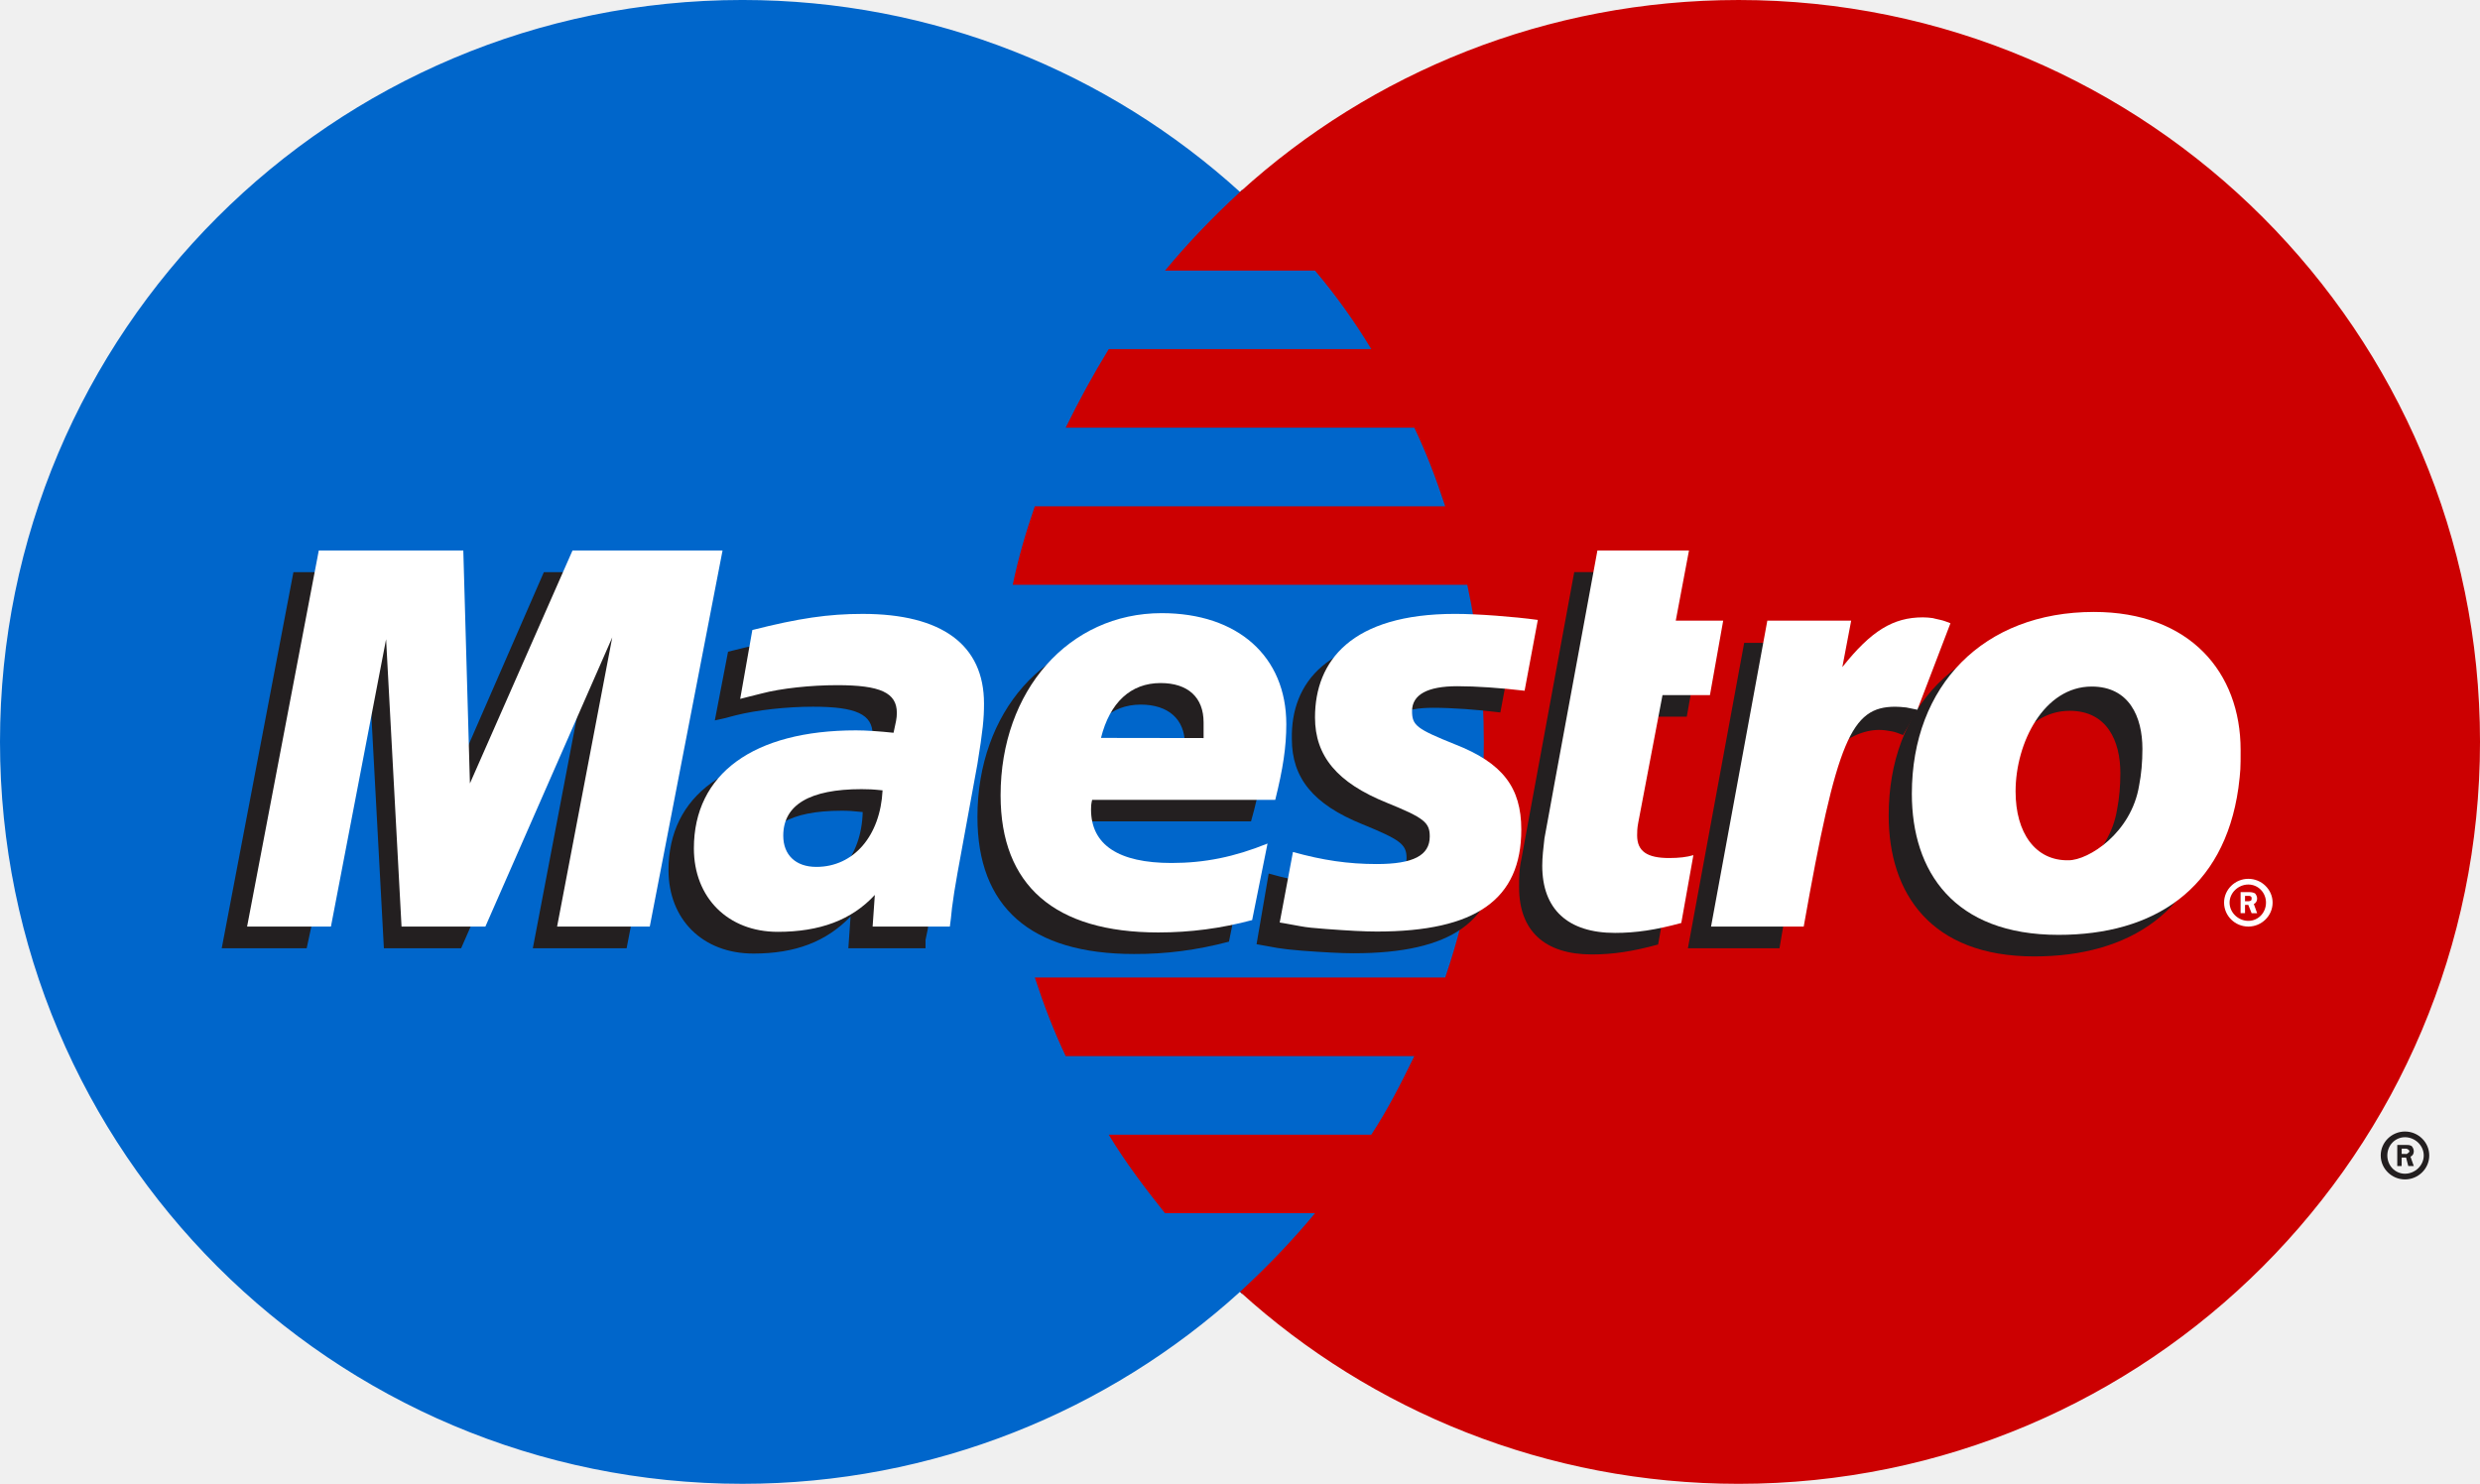
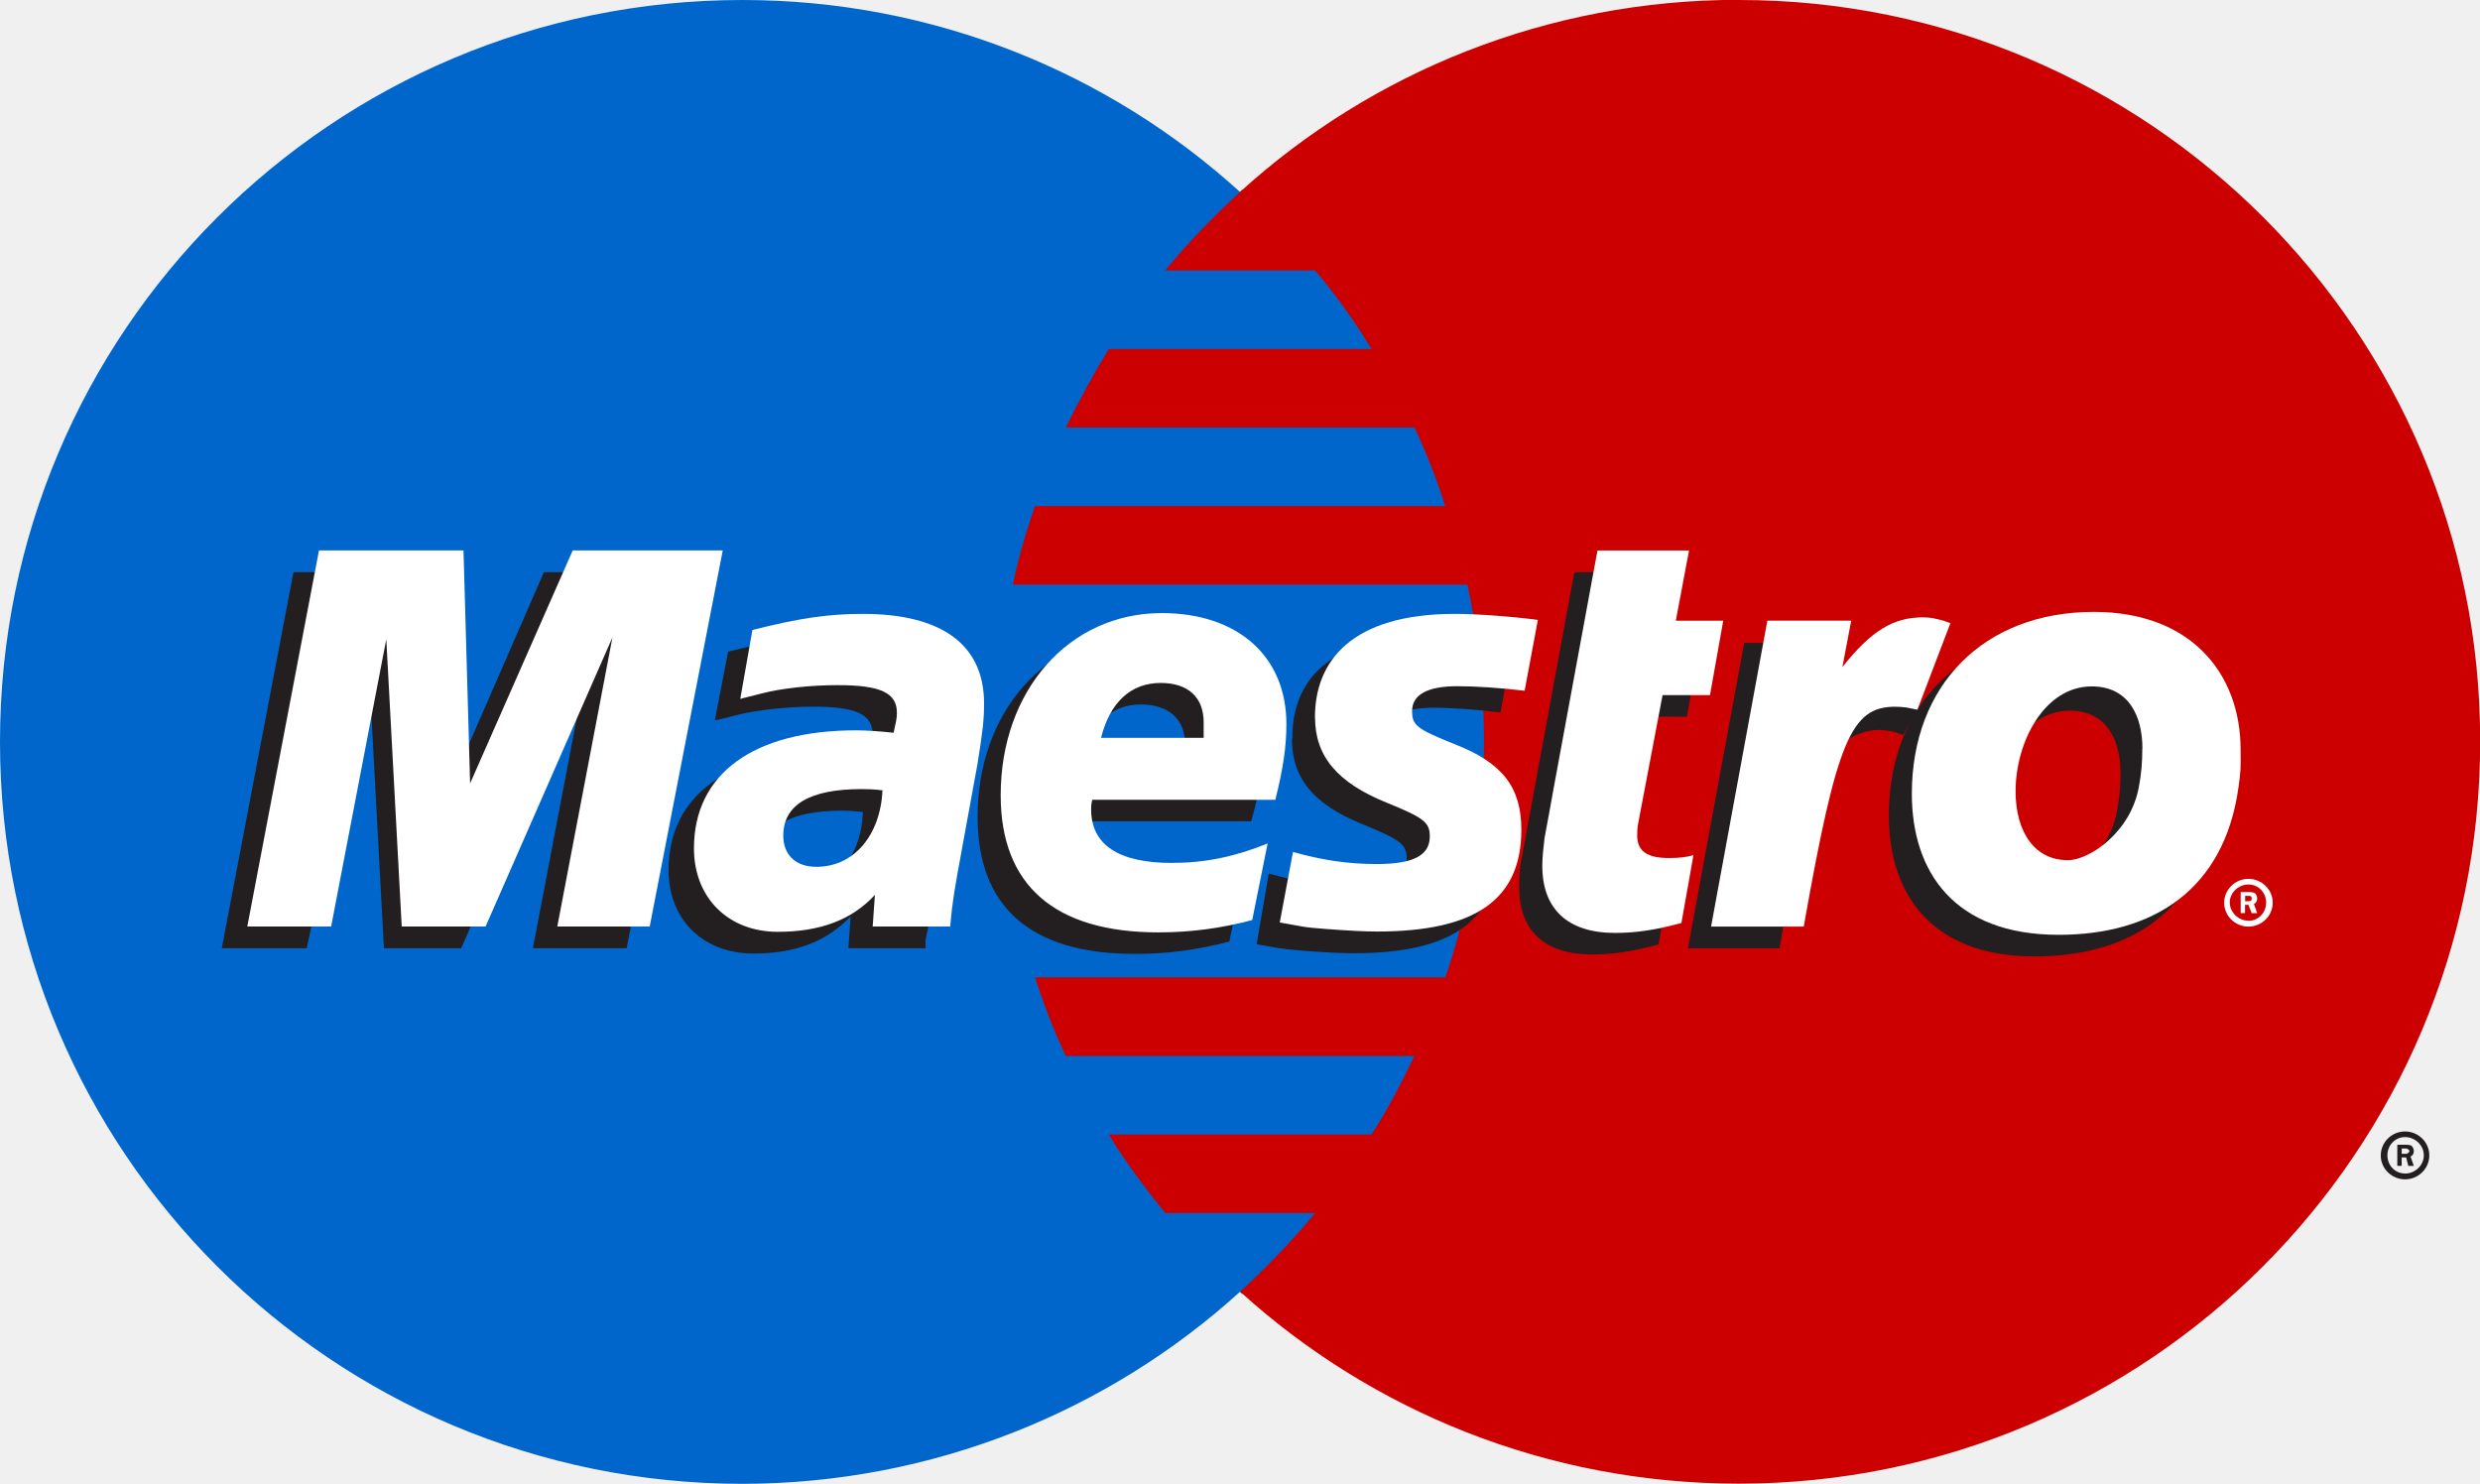
- <svg xmlns="http://www.w3.org/2000/svg" version="1.1" id="svg4987" x="0px" y="0px" width="125.59px" height="75.144px" viewBox="0.205 0.428 125.59 75.144" enable-background="new 0.205 0.428 125.59 75.144" xml:space="preserve">
-   <g id="layer1" transform="translate(-457.2047,-631.0767)">
-     <path id="path618" fill="#0066CB" d="M520.205,696.926c7.598-6.875,12.347-16.811,12.347-27.854   c0-11.042-4.749-20.97-12.347-27.846c-6.648-6.044-15.531-9.722-25.196-9.722c-20.783,0-37.599,16.819-37.599,37.568   c0,20.757,16.816,37.576,37.599,37.576C504.673,706.649,513.556,702.963,520.205,696.926" />
-     <path id="path620" fill="#0066CB" d="M520.205,696.926c7.598-6.875,12.347-16.811,12.347-27.854   c0-11.042-4.749-20.97-12.347-27.846" />
-     <path id="path622" fill="none" stroke="#0066CB" stroke-width="0.31" d="M520.205,696.926   c7.598-6.875,12.347-16.811,12.347-27.854c0-11.042-4.749-20.97-12.347-27.846" />
-     <path id="path624" fill="#CC0001" d="M545.457,631.505c-9.721,0-18.604,3.678-25.252,9.722c-1.341,1.236-2.626,2.564-3.799,3.983   h7.598c1.062,1.259,2.012,2.587,2.85,3.976h-13.297c-0.782,1.274-1.508,2.602-2.179,3.976h17.654   c0.614,1.29,1.117,2.617,1.564,3.983h-20.783c-0.447,1.29-0.838,2.618-1.117,3.976h23.018c0.559,2.564,0.838,5.227,0.838,7.952   c0,4.173-0.671,8.188-1.956,11.935h-20.782c0.447,1.365,0.95,2.693,1.564,3.982h17.654c-0.671,1.375-1.341,2.702-2.179,3.977   h-13.297c0.838,1.389,1.844,2.717,2.85,3.977h7.598c-1.173,1.418-2.458,2.746-3.799,3.982c6.648,6.037,15.531,9.723,25.252,9.723   c20.727,0,37.543-16.819,37.543-37.576C583,648.324,566.183,631.505,545.457,631.505" />
-     <path id="path626" fill="#231F20" d="M579.033,689.944h0.168c0.057,0,0.111,0.008,0.111-0.016c0.057-0.03,0.112-0.076,0.112-0.121   c0-0.047-0.056-0.092-0.112-0.115c0-0.023-0.111-0.016-0.111-0.016h-0.168V689.944L579.033,689.944z M579.033,690.554h-0.223   v-1.068h0.447c0.111,0,0.167,0,0.279,0.054c0.056,0.061,0.111,0.16,0.111,0.268c0,0.121-0.056,0.229-0.168,0.273l0.168,0.474   h-0.279l-0.111-0.427h-0.225V690.554L579.033,690.554z M579.201,690.944c0.503,0,0.95-0.412,0.95-0.924s-0.447-0.924-0.95-0.924   c-0.502,0-0.894,0.412-0.894,0.924S578.699,690.944,579.201,690.944z M577.972,690.02c0-0.672,0.559-1.213,1.229-1.213   c0.671,0,1.229,0.541,1.229,1.213s-0.559,1.213-1.229,1.213C578.531,691.233,577.972,690.692,577.972,690.02" />
-     <path id="path628" fill="#231F20" d="M489.142,679.528h-4.749l2.793-14.645l-6.425,14.645h-3.911l-0.782-14.561l-3.128,14.561   h-4.302l3.631-19.047h7.431l0.111,11.79l5.14-11.79h7.877L489.142,679.528" />
-     <path id="path630" fill="#231F20" d="M541.378,679.336c-1.285,0.352-2.291,0.504-3.352,0.504c-2.402,0-3.688-1.198-3.688-3.403   c0-0.435,0-0.9,0.111-1.39l0.279-1.518l0.224-1.221l2.179-11.829h4.637l-0.67,3.556h2.402l-0.67,3.762h-2.402l-1.229,6.464   c-0.056,0.289-0.056,0.496-0.056,0.641c0,0.801,0.447,1.152,1.564,1.152c0.559,0,0.949-0.045,1.285-0.145L541.378,679.336" />
-     <path id="path632" fill="#231F20" d="M522.831,668.928c0,1.961,1.062,3.305,3.575,4.319c1.9,0.779,2.234,1.008,2.234,1.71   c0,0.97-0.838,1.403-2.736,1.403c-1.397,0-2.738-0.189-4.246-0.617l-0.615,3.578l0.168,0.031l0.894,0.16   c0.279,0.046,0.671,0.092,1.229,0.137c1.117,0.084,2.011,0.131,2.625,0.131c4.973,0,7.264-1.641,7.264-5.174   c0-2.122-0.95-3.373-3.297-4.313c-2.011-0.786-2.234-0.954-2.234-1.678c0-0.84,0.782-1.267,2.291-1.267   c0.949,0,2.234,0.092,3.407,0.237l0.671-3.587c-1.229-0.168-3.073-0.305-4.135-0.305   C524.619,663.693,522.775,666.074,522.831,668.928" />
-     <path id="path634" fill="#231F20" d="M501.098,672.629c-0.502-0.054-0.726-0.068-1.062-0.068c-2.625,0-3.966,0.793-3.966,2.357   c0,0.961,0.67,1.58,1.676,1.58C499.645,676.499,501.042,674.919,501.098,672.629L501.098,672.629z M504.282,679.528h-3.911   l0.112-1.61c-1.229,1.274-2.793,1.877-4.917,1.877c-2.57,0-4.302-1.725-4.302-4.228c0-3.777,3.017-5.975,8.212-5.975   c0.559,0,1.229,0.037,1.9,0.121c0.167-0.511,0.223-0.732,0.223-1.007c0-1.03-0.838-1.412-3.017-1.412   c-1.341,0-2.849,0.168-3.911,0.435l-0.615,0.16l-0.447,0.099l0.67-3.479c2.346-0.596,3.854-0.824,5.586-0.824   c4.022,0,6.146,1.572,6.146,4.548c0,0.763-0.056,1.343-0.391,3.068l-0.95,5.494l-0.167,0.984l-0.112,0.786l-0.112,0.542V679.528" />
-     <path id="path636" fill="#231F20" d="M517.356,669.973c0-0.32,0.056-0.587,0.056-0.786c0-1.259-0.838-2-2.235-2   c-1.508,0-2.57,0.992-2.961,2.777L517.356,669.973L517.356,669.973z M519.646,679.192c-1.62,0.428-3.185,0.633-4.805,0.625   c-5.251,0-7.933-2.381-7.933-6.936c0-5.319,3.464-9.234,8.157-9.234c3.854,0,6.313,2.19,6.313,5.631   c0,1.146-0.168,2.251-0.615,3.823h-9.274c-0.056,0.236-0.056,0.344-0.056,0.488c0,1.793,1.397,2.709,4.134,2.709   c1.676,0,3.185-0.297,4.861-0.977L519.646,679.192" />
-     <path id="path638" fill="#231F20" d="M564.787,670.653c0-1.618-0.67-3.152-2.569-3.152c-2.402,0-3.854,2.824-3.854,5.311   c0,2.099,1.005,3.511,2.682,3.479c1.005,0,3.184-1.381,3.575-3.793C564.731,671.942,564.787,671.325,564.787,670.653z    M569.536,672.506c-0.671,5.151-4.302,7.434-9.106,7.434c-5.252,0-7.375-3.205-7.375-7.135c0-5.495,3.576-9.211,9.163-9.211   c4.86,0,7.431,3.06,7.431,6.991C569.648,671.538,569.648,671.606,569.536,672.506" />
-     <path id="path640" fill="#FFFFFF" d="M571.1,677.147h0.167c0,0,0.057,0,0.112-0.023s0.056-0.076,0.056-0.122   c0-0.038,0-0.084-0.056-0.106c0-0.023-0.112-0.023-0.167-0.023H571.1V677.147L571.1,677.147z M571.1,677.75h-0.224v-1.068h0.447   c0.056,0,0.168,0.008,0.279,0.062c0.056,0.053,0.111,0.16,0.111,0.267c0,0.114-0.056,0.229-0.167,0.274l0.167,0.466h-0.279   l-0.168-0.42H571.1V677.75L571.1,677.75z M571.267,678.139c0.504,0,0.895-0.412,0.895-0.924c0-0.504-0.391-0.916-0.895-0.916   c-0.502,0-0.949,0.412-0.949,0.916C570.318,677.727,570.765,678.139,571.267,678.139z M570.039,677.215   c0-0.664,0.559-1.205,1.229-1.205c0.671,0,1.229,0.541,1.229,1.205c0,0.672-0.559,1.213-1.229,1.213   C570.597,678.428,570.039,677.887,570.039,677.215" />
-     <path id="path642" fill="#FFFFFF" d="M490.315,678.428h-4.693l2.793-14.644l-6.425,14.644h-4.246l-0.782-14.552l-2.793,14.552   h-4.246l3.631-19.047h7.318l0.335,11.798l5.196-11.798h7.598L490.315,678.428" />
-     <path id="path644" fill="#FFFFFF" d="M542.552,678.246c-1.285,0.351-2.291,0.503-3.353,0.503c-2.402,0-3.688-1.205-3.688-3.402   c0-0.436,0.056-0.9,0.112-1.389l0.279-1.52l0.223-1.229l2.18-11.828h4.637l-0.67,3.556h2.402l-0.671,3.77h-2.402l-1.229,6.463   c-0.056,0.283-0.056,0.496-0.056,0.642c0,0.802,0.503,1.145,1.62,1.145c0.503,0,0.895-0.046,1.229-0.146L542.552,678.246" />
-     <path id="path646" fill="#231F20" d="M554.563,667.386l-0.111-0.488l0.95-2.427c-0.225-0.023-0.336-0.03-0.336-0.045   c-0.279-0.054-0.391-0.084-0.447-0.084c-0.111-0.031-0.279-0.038-0.446-0.038c-1.564,0-2.626,0.679-4.079,2.511l0.504-2.755h-4.861   l-2.85,15.468h4.638c0.614-3.549,0.894-5.57,1.285-7.25c0.614-2.785,2.682-4.052,4.19-3.77c0.167,0.031,0.279,0.031,0.502,0.115   l0.279,0.106L554.563,667.386" />
-     <path id="path648" fill="#FFFFFF" d="M556.183,663.067c-0.391-0.153-0.447-0.153-0.502-0.168c-0.225-0.054-0.392-0.084-0.392-0.092   c-0.167-0.023-0.335-0.038-0.503-0.038c-1.508,0-2.625,0.687-4.078,2.519l0.447-2.351h-4.246l-2.85,15.491h4.693   c1.676-9.47,2.402-11.133,4.637-11.133c0.168,0,0.335,0.015,0.559,0.038l0.559,0.114L556.183,663.067" />
-     <path id="path650" fill="#FFFFFF" d="M524.003,667.837c0,1.953,1.117,3.304,3.632,4.319c1.899,0.771,2.179,1,2.179,1.71   c0,0.961-0.838,1.396-2.682,1.396c-1.453,0-2.738-0.191-4.246-0.611l-0.67,3.572l0.223,0.037l0.838,0.152   c0.279,0.055,0.727,0.1,1.285,0.139c1.117,0.084,1.955,0.129,2.57,0.129c5.027,0,7.318-1.633,7.318-5.166   c0-2.129-0.949-3.373-3.352-4.312c-1.955-0.786-2.18-0.961-2.18-1.687c0-0.832,0.783-1.259,2.291-1.259   c0.949,0,2.179,0.084,3.408,0.229l0.67-3.586c-1.229-0.168-3.072-0.306-4.189-0.306   C525.847,662.594,524.003,664.975,524.003,667.837" />
-     <path id="path652" fill="#FFFFFF" d="M502.104,671.53c-0.503-0.053-0.727-0.061-1.062-0.061c-2.626,0-3.967,0.793-3.967,2.357   c0,0.962,0.615,1.58,1.676,1.58C500.651,675.407,501.992,673.819,502.104,671.53L502.104,671.53z M505.511,678.428h-3.911   l0.112-1.602c-1.173,1.273-2.793,1.869-4.917,1.869c-2.514,0-4.246-1.725-4.246-4.228c0-3.771,3.017-5.975,8.212-5.975   c0.503,0,1.173,0.045,1.899,0.122c0.112-0.512,0.167-0.725,0.167-1.007c0-1.023-0.838-1.404-3.017-1.404   c-1.341,0-2.85,0.16-3.855,0.427l-0.67,0.168l-0.391,0.1l0.615-3.488c2.346-0.595,3.854-0.816,5.586-0.816   c4.022,0,6.146,1.572,6.146,4.541c0,0.763-0.056,1.343-0.335,3.067l-1.006,5.503l-0.167,0.984l-0.112,0.786l-0.056,0.533   L505.511,678.428" />
-     <path id="path654" fill="#FFFFFF" d="M518.361,668.882c0-0.328,0-0.588,0-0.794c0-1.259-0.782-1.992-2.179-1.992   c-1.508,0-2.57,0.984-3.017,2.778L518.361,668.882L518.361,668.882z M520.82,678.1c-1.565,0.42-3.129,0.626-4.75,0.626   c-5.251,0-7.989-2.381-7.989-6.944c0-5.311,3.463-9.226,8.156-9.226c3.855,0,6.313,2.19,6.313,5.624c0,1.145-0.168,2.259-0.56,3.83   h-9.273c-0.056,0.237-0.056,0.344-0.056,0.488c0,1.794,1.396,2.71,4.078,2.71c1.676,0,3.185-0.306,4.86-0.985L520.82,678.1" />
-     <path id="path656" fill="#FFFFFF" d="M565.904,669.424c0-1.618-0.67-3.151-2.569-3.151c-2.402,0-3.854,2.823-3.854,5.311   c0,2.106,1.006,3.519,2.682,3.487c1.006,0,3.184-1.381,3.575-3.793C565.849,670.713,565.904,670.096,565.904,669.424z    M570.765,671.409c-0.727,5.15-4.303,7.439-9.106,7.439c-5.308,0-7.431-3.213-7.431-7.143c0-5.487,3.631-9.21,9.219-9.21   c4.859,0,7.43,3.06,7.43,6.99C570.877,670.446,570.877,670.508,570.765,671.409" />
+ <svg xmlns="http://www.w3.org/2000/svg" id="svg4987" xml:space="preserve" height="75.144px" viewBox="0.205 0.428 125.59 75.144" width="125.59px" version="1.1" y="0px" x="0px" enable-background="new 0.205 0.428 125.59 75.144">
+   <g id="layer1" transform="translate(-457.2 -631.08)">
+     <path id="path618" d="m520.2 696.93c7.598-6.875 12.347-16.811 12.347-27.854 0-11.042-4.749-20.97-12.347-27.846-6.648-6.044-15.531-9.722-25.196-9.722-20.783 0-37.599 16.819-37.599 37.568 0 20.757 16.816 37.576 37.599 37.576 9.67-0.01 18.56-3.7 25.2-9.73" fill="#0066CB" />
+     <path id="path620" d="m520.2 696.93c7.598-6.875 12.347-16.811 12.347-27.854 0-11.042-4.749-20.97-12.347-27.846" fill="#0066CB" />
+     <path id="path622" d="m520.2 696.93c7.598-6.875 12.347-16.811 12.347-27.854 0-11.042-4.749-20.97-12.347-27.846" stroke="#0066CB" stroke-width=".31" fill="none" />
+     <path id="path624" d="m545.46 631.5c-9.721 0-18.604 3.678-25.252 9.722-1.341 1.236-2.626 2.564-3.799 3.983h7.598c1.062 1.259 2.012 2.587 2.85 3.976h-13.297c-0.782 1.274-1.508 2.602-2.179 3.976h17.654c0.614 1.29 1.117 2.617 1.564 3.983h-20.783c-0.447 1.29-0.838 2.618-1.117 3.976h23.018c0.559 2.564 0.838 5.227 0.838 7.952 0 4.173-0.671 8.188-1.956 11.935h-20.782c0.447 1.365 0.95 2.693 1.564 3.982h17.654c-0.671 1.375-1.341 2.702-2.179 3.977h-13.297c0.838 1.389 1.844 2.717 2.85 3.977h7.598c-1.173 1.418-2.458 2.746-3.799 3.982 6.648 6.037 15.531 9.723 25.252 9.723 20.727 0 37.543-16.819 37.543-37.576 0.02-20.74-16.8-37.56-37.52-37.56" fill="#CC0001" />
+     <path id="path626" d="m579.03 689.94h0.168c0.057 0 0.111 0.008 0.111-0.016 0.057-0.03 0.112-0.076 0.112-0.121 0-0.047-0.056-0.092-0.112-0.115 0-0.023-0.111-0.016-0.111-0.016h-0.168v0.28zm0 0.61h-0.223v-1.068h0.447c0.111 0 0.167 0 0.279 0.054 0.056 0.061 0.111 0.16 0.111 0.268 0 0.121-0.056 0.229-0.168 0.273l0.168 0.474h-0.279l-0.111-0.427h-0.225v0.44h-0.01zm0.17 0.39c0.503 0 0.95-0.412 0.95-0.924s-0.447-0.924-0.95-0.924c-0.502 0-0.894 0.412-0.894 0.924s0.39 0.92 0.89 0.92zm-1.23-0.92c0-0.672 0.559-1.213 1.229-1.213 0.671 0 1.229 0.541 1.229 1.213s-0.559 1.213-1.229 1.213c-0.67 0-1.23-0.54-1.23-1.21" fill="#231F20" />
+     <path id="path628" d="m489.14 679.53h-4.749l2.793-14.645-6.425 14.645h-3.911l-0.782-14.561-3.128 14.561h-4.302l3.631-19.047h7.431l0.111 11.79 5.14-11.79h7.877l-3.69 19.06" fill="#231F20" />
+     <path id="path630" d="m541.38 679.34c-1.285 0.352-2.291 0.504-3.352 0.504-2.402 0-3.688-1.198-3.688-3.403 0-0.435 0-0.9 0.111-1.39l0.279-1.518 0.224-1.221 2.179-11.829h4.637l-0.67 3.556h2.402l-0.67 3.762h-2.402l-1.229 6.464c-0.056 0.289-0.056 0.496-0.056 0.641 0 0.801 0.447 1.152 1.564 1.152 0.559 0 0.949-0.045 1.285-0.145l-0.6 3.44" fill="#231F20" />
+     <path id="path632" d="m522.83 668.93c0 1.961 1.062 3.305 3.575 4.319 1.9 0.779 2.234 1.008 2.234 1.71 0 0.97-0.838 1.403-2.736 1.403-1.397 0-2.738-0.189-4.246-0.617l-0.615 3.578 0.168 0.031 0.894 0.16c0.279 0.046 0.671 0.092 1.229 0.137 1.117 0.084 2.011 0.131 2.625 0.131 4.973 0 7.264-1.641 7.264-5.174 0-2.122-0.95-3.373-3.297-4.313-2.011-0.786-2.234-0.954-2.234-1.678 0-0.84 0.782-1.267 2.291-1.267 0.949 0 2.234 0.092 3.407 0.237l0.671-3.587c-1.229-0.168-3.073-0.305-4.135-0.305-5.28-0.01-7.12 2.37-7.07 5.23" fill="#231F20" />
+     <path id="path634" d="m501.1 672.63c-0.502-0.054-0.726-0.068-1.062-0.068-2.625 0-3.966 0.793-3.966 2.357 0 0.961 0.67 1.58 1.676 1.58 1.89 0 3.29-1.58 3.35-3.87zm3.18 6.9h-3.911l0.112-1.61c-1.229 1.274-2.793 1.877-4.917 1.877-2.57 0-4.302-1.725-4.302-4.228 0-3.777 3.017-5.975 8.212-5.975 0.559 0 1.229 0.037 1.9 0.121 0.167-0.511 0.223-0.732 0.223-1.007 0-1.03-0.838-1.412-3.017-1.412-1.341 0-2.849 0.168-3.911 0.435l-0.615 0.16-0.447 0.099 0.67-3.479c2.346-0.596 3.854-0.824 5.586-0.824 4.022 0 6.146 1.572 6.146 4.548 0 0.763-0.056 1.343-0.391 3.068l-0.95 5.494-0.167 0.984-0.112 0.786-0.112 0.542v0.41" fill="#231F20" />
+     <path id="path636" d="m517.36 669.97c0-0.32 0.056-0.587 0.056-0.786 0-1.259-0.838-2-2.235-2-1.508 0-2.57 0.992-2.961 2.777l5.14 0.01zm2.29 9.22c-1.62 0.428-3.185 0.633-4.805 0.625-5.251 0-7.933-2.381-7.933-6.936 0-5.319 3.464-9.234 8.157-9.234 3.854 0 6.313 2.19 6.313 5.631 0 1.146-0.168 2.251-0.615 3.823h-9.274c-0.056 0.236-0.056 0.344-0.056 0.488 0 1.793 1.397 2.709 4.134 2.709 1.676 0 3.185-0.297 4.861-0.977l-0.77 3.87" fill="#231F20" />
+     <path id="path638" d="m564.79 670.65c0-1.618-0.67-3.152-2.569-3.152-2.402 0-3.854 2.824-3.854 5.311 0 2.099 1.005 3.511 2.682 3.479 1.005 0 3.184-1.381 3.575-3.793 0.11-0.56 0.17-1.18 0.17-1.85zm4.75 1.86c-0.671 5.151-4.302 7.434-9.106 7.434-5.252 0-7.375-3.205-7.375-7.135 0-5.495 3.576-9.211 9.163-9.211 4.86 0 7.431 3.06 7.431 6.991 0 0.96 0 1.03-0.11 1.93" fill="#231F20" />
+     <path id="path640" d="m571.1 677.15h0.167s0.057 0 0.112-0.023 0.056-0.076 0.056-0.122c0-0.038 0-0.084-0.056-0.106 0-0.023-0.112-0.023-0.167-0.023h-0.11v0.27zm0 0.6h-0.224v-1.068h0.447c0.056 0 0.168 0.008 0.279 0.062 0.056 0.053 0.111 0.16 0.111 0.267 0 0.114-0.056 0.229-0.167 0.274l0.167 0.466h-0.279l-0.168-0.42h-0.17v0.42zm0.17 0.39c0.504 0 0.895-0.412 0.895-0.924 0-0.504-0.391-0.916-0.895-0.916-0.502 0-0.949 0.412-0.949 0.916 0.01 0.51 0.45 0.92 0.96 0.92zm-1.23-0.92c0-0.664 0.559-1.205 1.229-1.205 0.671 0 1.229 0.541 1.229 1.205 0 0.672-0.559 1.213-1.229 1.213s-1.23-0.54-1.23-1.21" fill="#fff" />
+     <path id="path642" d="m490.32 678.43h-4.693l2.793-14.644-6.425 14.644h-4.246l-0.782-14.552-2.793 14.552h-4.246l3.631-19.047h7.318l0.335 11.798 5.196-11.798h7.598l-3.7 19.05" fill="#fff" />
+     <path id="path644" d="m542.55 678.25c-1.285 0.351-2.291 0.503-3.353 0.503-2.402 0-3.688-1.205-3.688-3.402 0-0.436 0.056-0.9 0.112-1.389l0.279-1.52 0.223-1.229 2.18-11.828h4.637l-0.67 3.556h2.402l-0.671 3.77h-2.402l-1.229 6.463c-0.056 0.283-0.056 0.496-0.056 0.642 0 0.802 0.503 1.145 1.62 1.145 0.503 0 0.895-0.046 1.229-0.146l-0.61 3.44" fill="#fff" />
+     <path id="path646" d="m554.56 667.39l-0.111-0.488 0.95-2.427c-0.225-0.023-0.336-0.03-0.336-0.045-0.279-0.054-0.391-0.084-0.447-0.084-0.111-0.031-0.279-0.038-0.446-0.038-1.564 0-2.626 0.679-4.079 2.511l0.504-2.755h-4.861l-2.85 15.468h4.638c0.614-3.549 0.894-5.57 1.285-7.25 0.614-2.785 2.682-4.052 4.19-3.77 0.167 0.031 0.279 0.031 0.502 0.115l0.279 0.106 0.79-1.34" fill="#231F20" />
+     <path id="path648" d="m556.18 663.07c-0.391-0.153-0.447-0.153-0.502-0.168-0.225-0.054-0.392-0.084-0.392-0.092-0.167-0.023-0.335-0.038-0.503-0.038-1.508 0-2.625 0.687-4.078 2.519l0.447-2.351h-4.246l-2.85 15.491h4.693c1.676-9.47 2.402-11.133 4.637-11.133 0.168 0 0.335 0.015 0.559 0.038l0.559 0.114 1.67-4.38" fill="#fff" />
+     <path id="path650" d="m524 667.84c0 1.953 1.117 3.304 3.632 4.319 1.899 0.771 2.179 1 2.179 1.71 0 0.961-0.838 1.396-2.682 1.396-1.453 0-2.738-0.191-4.246-0.611l-0.67 3.572 0.223 0.037 0.838 0.152c0.279 0.055 0.727 0.1 1.285 0.139 1.117 0.084 1.955 0.129 2.57 0.129 5.027 0 7.318-1.633 7.318-5.166 0-2.129-0.949-3.373-3.352-4.312-1.955-0.786-2.18-0.961-2.18-1.687 0-0.832 0.783-1.259 2.291-1.259 0.949 0 2.179 0.084 3.408 0.229l0.67-3.586c-1.229-0.168-3.072-0.306-4.189-0.306-5.25 0-7.1 2.39-7.1 5.25" fill="#fff" />
+     <path id="path652" d="m502.1 671.53c-0.503-0.053-0.727-0.061-1.062-0.061-2.626 0-3.967 0.793-3.967 2.357 0 0.962 0.615 1.58 1.676 1.58 1.9 0 3.24-1.59 3.35-3.88zm3.41 6.9h-3.911l0.112-1.602c-1.173 1.273-2.793 1.869-4.917 1.869-2.514 0-4.246-1.725-4.246-4.228 0-3.771 3.017-5.975 8.212-5.975 0.503 0 1.173 0.045 1.899 0.122 0.112-0.512 0.167-0.725 0.167-1.007 0-1.023-0.838-1.404-3.017-1.404-1.341 0-2.85 0.16-3.855 0.427l-0.67 0.168-0.391 0.1 0.615-3.488c2.346-0.595 3.854-0.816 5.586-0.816 4.022 0 6.146 1.572 6.146 4.541 0 0.763-0.056 1.343-0.335 3.067l-1.006 5.503-0.167 0.984-0.112 0.786-0.056 0.533-0.04 0.42" fill="#fff" />
+     <path id="path654" d="m518.36 668.88v-0.794c0-1.259-0.782-1.992-2.179-1.992-1.508 0-2.57 0.984-3.017 2.778h5.2zm2.46 9.22c-1.565 0.42-3.129 0.626-4.75 0.626-5.251 0-7.989-2.381-7.989-6.944 0-5.311 3.463-9.226 8.156-9.226 3.855 0 6.313 2.19 6.313 5.624 0 1.145-0.168 2.259-0.56 3.83h-9.273c-0.056 0.237-0.056 0.344-0.056 0.488 0 1.794 1.396 2.71 4.078 2.71 1.676 0 3.185-0.306 4.86-0.985l-0.78 3.88" fill="#fff" />
+     <path id="path656" d="m565.9 669.42c0-1.618-0.67-3.151-2.569-3.151-2.402 0-3.854 2.823-3.854 5.311 0 2.106 1.006 3.519 2.682 3.487 1.006 0 3.184-1.381 3.575-3.793 0.11-0.57 0.16-1.18 0.16-1.86zm4.86 1.99c-0.727 5.15-4.303 7.439-9.106 7.439-5.308 0-7.431-3.213-7.431-7.143 0-5.487 3.631-9.21 9.219-9.21 4.859 0 7.43 3.06 7.43 6.99 0.01 0.96 0.01 1.02-0.11 1.92" fill="#fff" />
  </g>
</svg>
